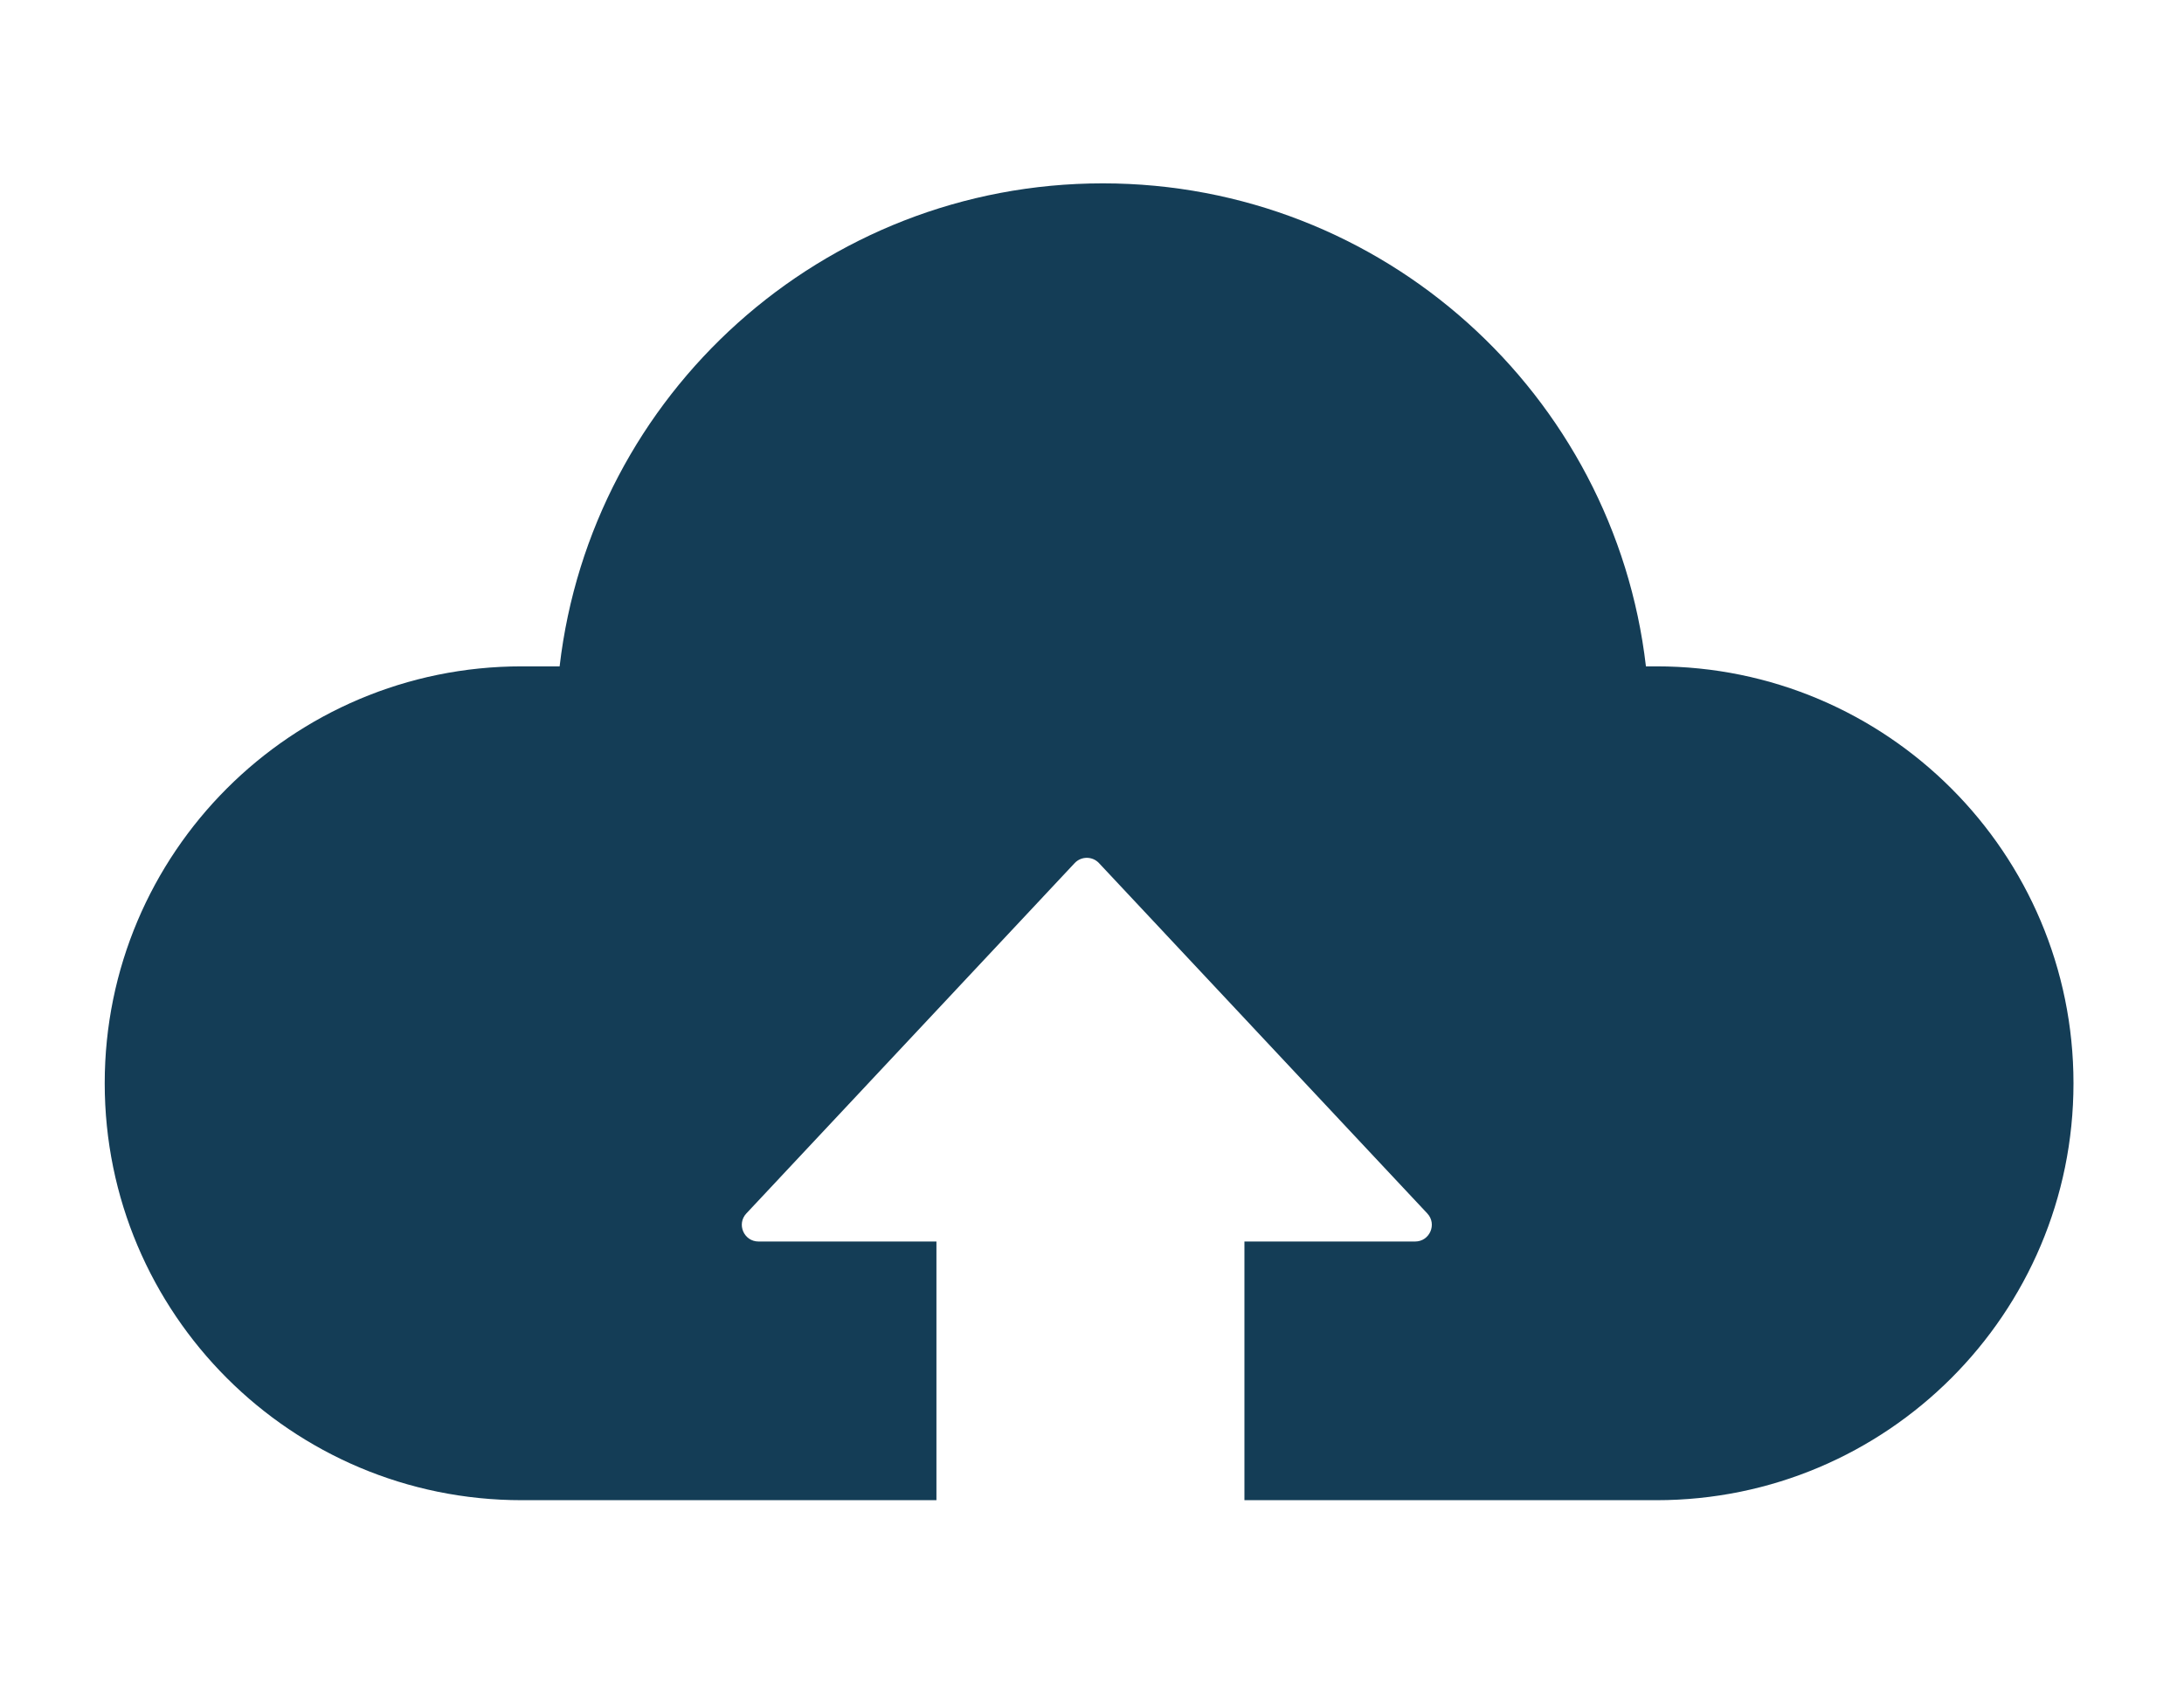
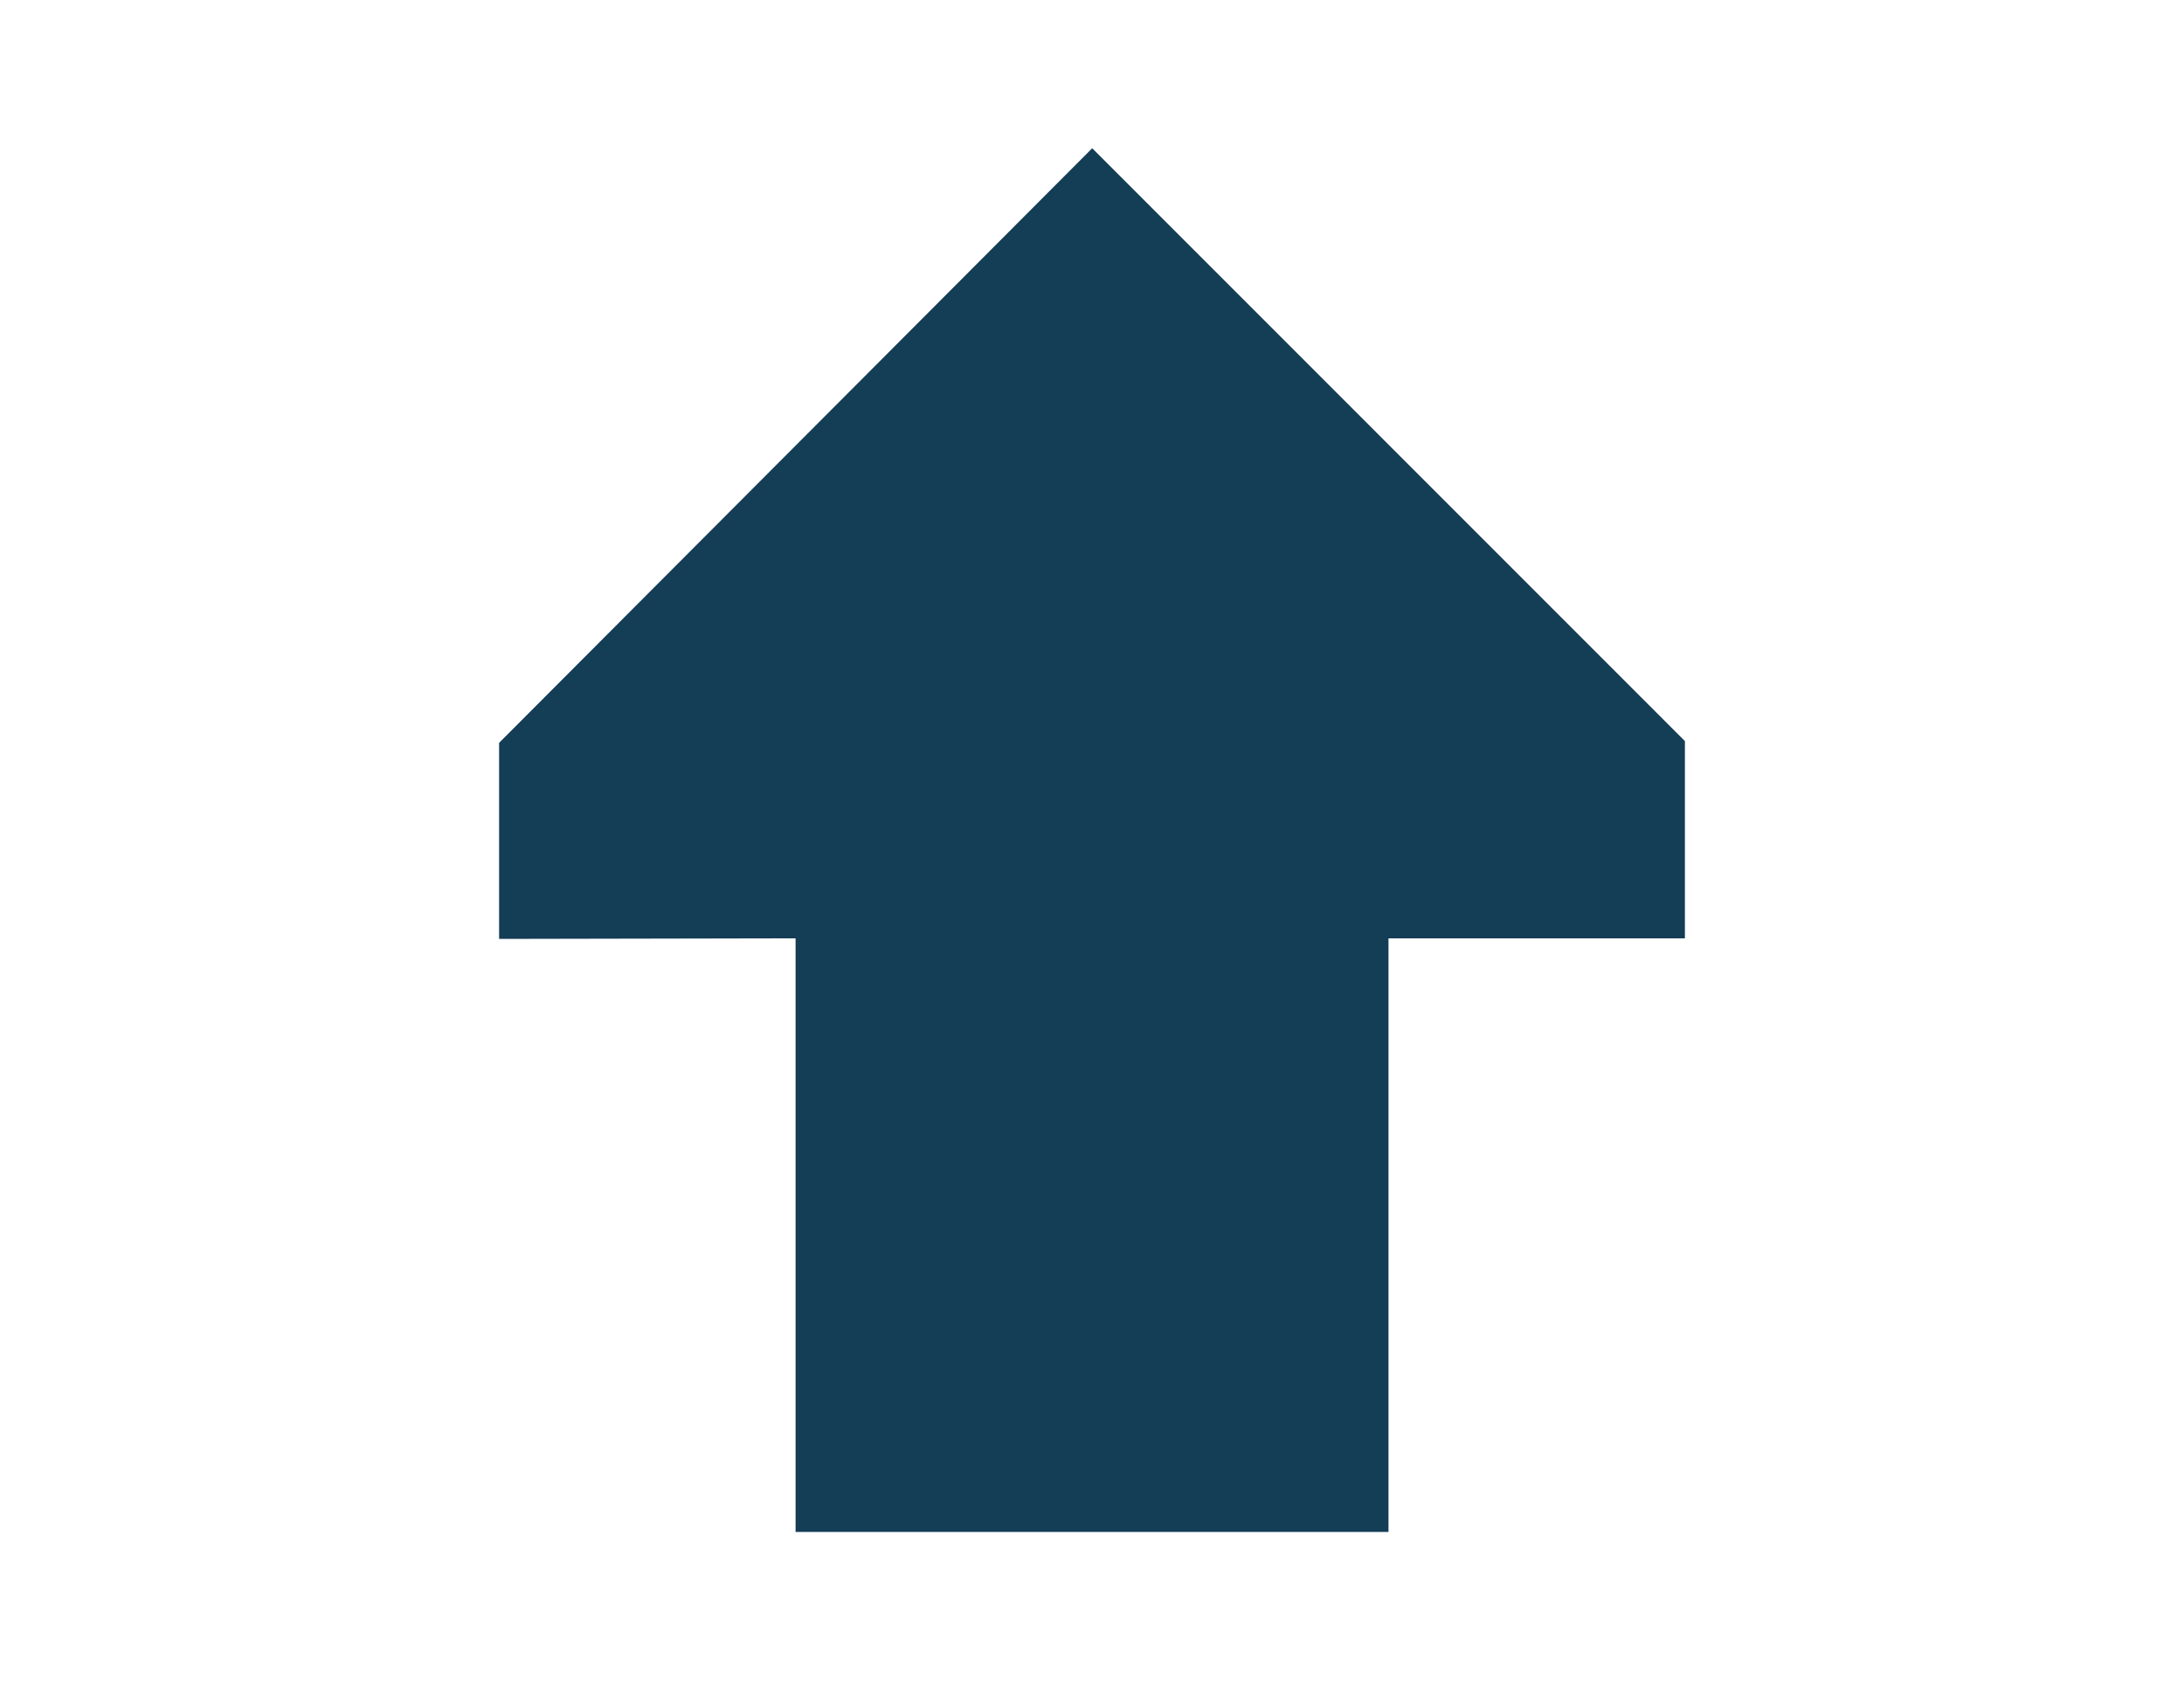
- <svg xmlns="http://www.w3.org/2000/svg" width="131" height="101" viewBox="0 0 131 101" fill="none">
-   <path d="M66.147 11C82.968 11 96.83 23.663 98.726 39.976H99.359C113.173 39.976 124.371 51.175 124.371 64.988C124.371 78.802 113.173 90 99.359 90H74.643V74.481H84.882C85.757 74.481 86.21 73.437 85.612 72.798L65.919 51.779C65.524 51.358 64.855 51.358 64.46 51.779L44.767 72.798C44.169 73.437 44.622 74.481 45.497 74.481H56.169V90H31.293C17.48 90 6.281 78.802 6.281 64.988C6.281 51.175 17.479 39.976 31.293 39.976H33.567C35.463 23.663 49.325 11 66.147 11Z" fill="#143D56" />
+ <svg xmlns="http://www.w3.org/2000/svg" width="130" height="100" viewBox="0 0 130 100" fill="none">
+   <path d="M29.708 44.212V55.881L47.356 55.847V91.177H82.647V55.847H100.292V44.107L65.013 8.823L29.708 44.212Z" fill="#143D56" />
</svg>
